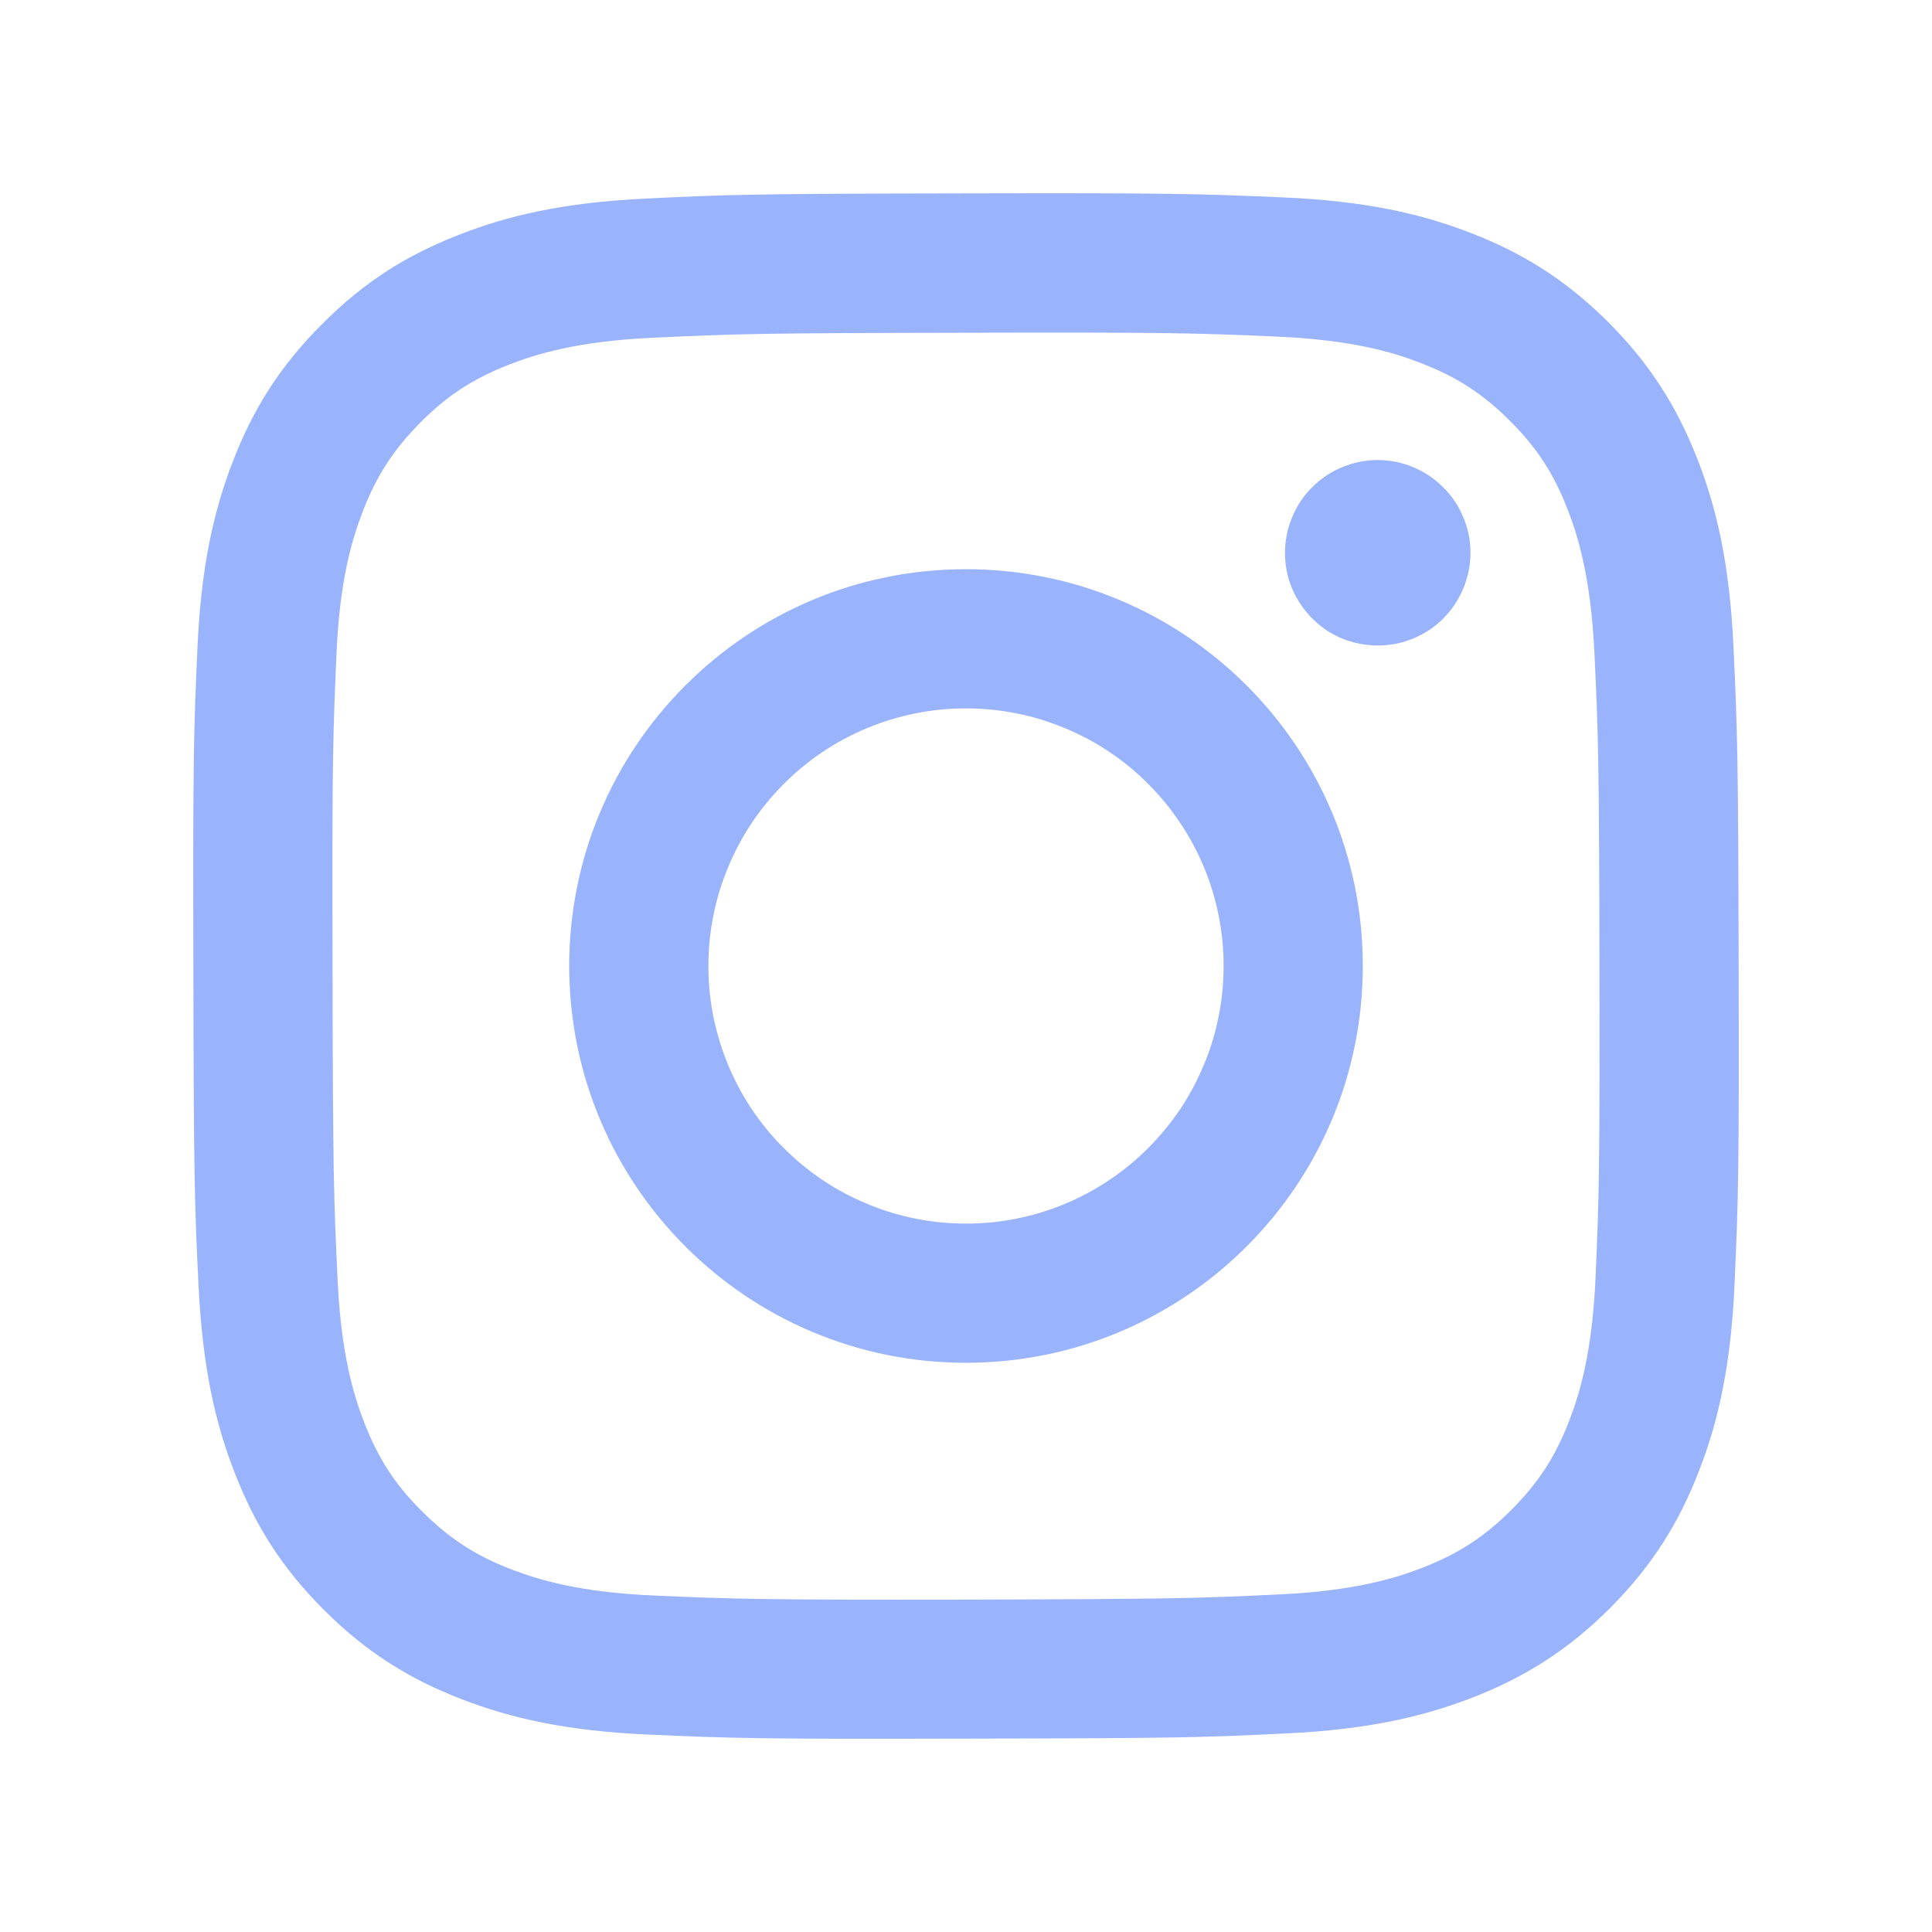
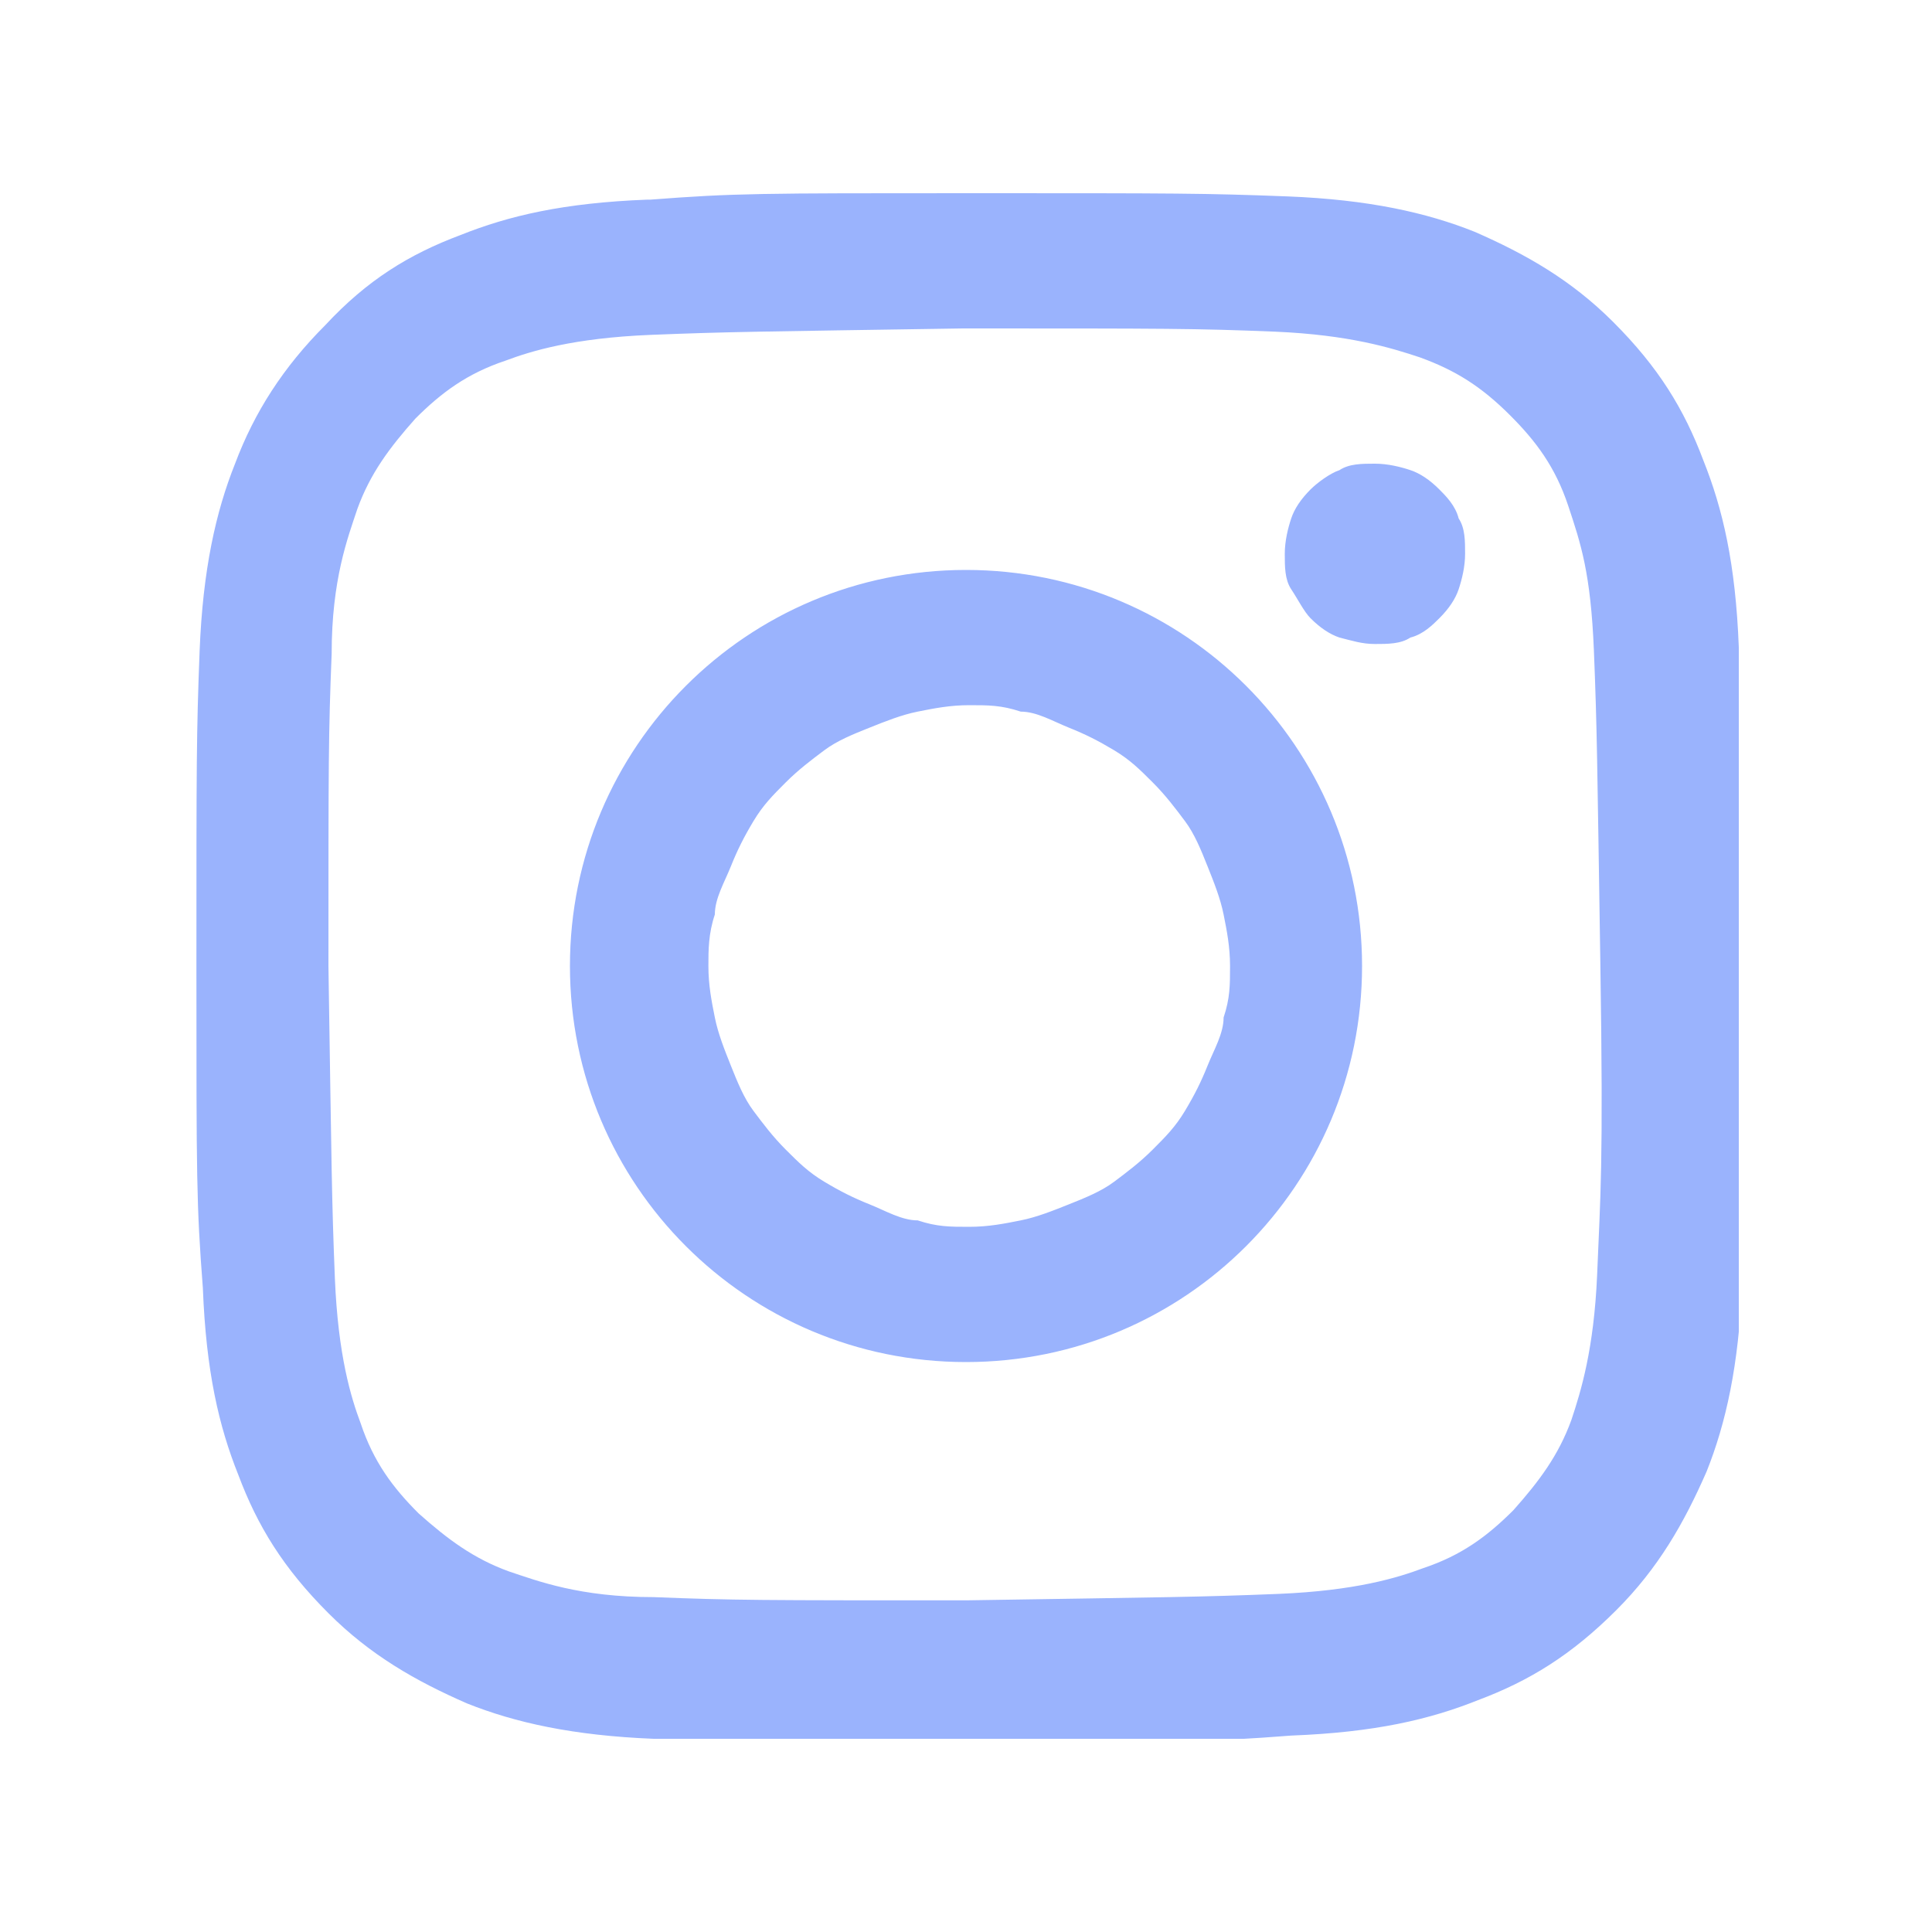
- <svg xmlns="http://www.w3.org/2000/svg" width="60" zoomAndPan="magnify" viewBox="0 0 45 45" height="60" preserveAspectRatio="xMidYMid meet" version="1.0">
+ <svg xmlns="http://www.w3.org/2000/svg" version="1.1" viewBox="0 0 60 60">
  <defs>
-     <clipPath id="3596fcc392">
-       <path d="M 4.5 4.5 L 40.5 4.5 L 40.5 40.5 L 4.5 40.5 Z M 4.5 4.5 " clip-rule="nonzero" />
+     <style>
+       .cls-1 {
+         fill: none;
+       }
+ 
+       .cls-2 {
+         fill: #9ab3fd;
+       }
+ 
+       .cls-3 {
+         clip-path: url(#clippath);
+       }
+     </style>
+     <clipPath id="clippath">
+       <rect class="cls-1" x="6" y="6" width="48" height="48" />
    </clipPath>
  </defs>
-   <g clip-path="url(#3596fcc392)">
-     <path fill="#9ab3fd" d="M 15.047 4.625 C 13.129 4.715 11.82 5.023 10.68 5.473 C 9.496 5.934 8.492 6.551 7.496 7.555 C 6.496 8.555 5.883 9.559 5.426 10.742 C 4.98 11.891 4.68 13.199 4.598 15.113 C 4.512 17.031 4.492 17.645 4.504 22.535 C 4.512 27.422 4.531 28.035 4.625 29.957 C 4.719 31.871 5.023 33.18 5.473 34.32 C 5.934 35.504 6.551 36.508 7.555 37.508 C 8.555 38.504 9.559 39.117 10.746 39.574 C 11.891 40.02 13.199 40.32 15.117 40.402 C 17.031 40.488 17.648 40.508 22.535 40.496 C 27.422 40.488 28.039 40.469 29.957 40.375 C 31.875 40.285 33.176 39.977 34.32 39.531 C 35.504 39.066 36.508 38.449 37.508 37.449 C 38.504 36.445 39.117 35.441 39.574 34.258 C 40.02 33.113 40.32 31.801 40.402 29.887 C 40.488 27.965 40.508 27.352 40.496 22.465 C 40.488 17.578 40.465 16.965 40.375 15.047 C 40.285 13.125 39.98 11.824 39.531 10.68 C 39.066 9.496 38.449 8.492 37.449 7.492 C 36.445 6.496 35.441 5.883 34.258 5.426 C 33.109 4.98 31.801 4.68 29.887 4.598 C 27.969 4.516 27.355 4.492 22.465 4.504 C 17.578 4.512 16.965 4.531 15.047 4.625 M 15.254 37.164 C 13.5 37.09 12.547 36.797 11.914 36.555 C 11.07 36.23 10.473 35.84 9.84 35.211 C 9.207 34.586 8.816 33.984 8.488 33.145 C 8.242 32.508 7.945 31.559 7.863 29.801 C 7.773 27.906 7.754 27.336 7.746 22.531 C 7.734 17.723 7.754 17.156 7.836 15.258 C 7.91 13.504 8.203 12.551 8.449 11.914 C 8.773 11.074 9.164 10.477 9.789 9.844 C 10.418 9.211 11.02 8.82 11.859 8.492 C 12.492 8.246 13.445 7.949 15.199 7.867 C 17.098 7.777 17.664 7.758 22.473 7.75 C 27.277 7.738 27.848 7.758 29.746 7.84 C 31.5 7.918 32.453 8.207 33.086 8.453 C 33.93 8.777 34.527 9.164 35.16 9.793 C 35.793 10.422 36.184 11.02 36.512 11.863 C 36.758 12.496 37.051 13.445 37.137 15.203 C 37.227 17.102 37.246 17.668 37.254 22.473 C 37.262 27.277 37.246 27.848 37.164 29.746 C 37.086 31.5 36.797 32.453 36.551 33.09 C 36.227 33.93 35.836 34.531 35.207 35.164 C 34.578 35.793 33.98 36.184 33.141 36.512 C 32.508 36.758 31.555 37.055 29.801 37.137 C 27.902 37.227 27.336 37.246 22.527 37.258 C 17.723 37.266 17.152 37.246 15.254 37.164 M 29.93 12.879 C 29.93 13.168 29.984 13.441 30.094 13.707 C 30.207 13.969 30.363 14.203 30.566 14.406 C 30.766 14.609 31 14.766 31.266 14.875 C 31.531 14.98 31.809 15.035 32.094 15.035 C 32.379 15.035 32.656 14.98 32.918 14.871 C 33.184 14.762 33.418 14.605 33.621 14.402 C 33.82 14.199 33.977 13.965 34.086 13.699 C 34.195 13.434 34.25 13.16 34.25 12.871 C 34.25 12.586 34.195 12.309 34.082 12.047 C 33.973 11.781 33.816 11.547 33.613 11.348 C 33.41 11.145 33.176 10.988 32.91 10.879 C 32.648 10.77 32.371 10.715 32.086 10.715 C 31.797 10.715 31.523 10.773 31.258 10.883 C 30.996 10.992 30.762 11.148 30.559 11.352 C 30.355 11.555 30.203 11.789 30.094 12.055 C 29.984 12.316 29.93 12.594 29.93 12.879 M 13.258 22.52 C 13.27 27.621 17.414 31.75 22.516 31.742 C 27.621 31.73 31.754 27.586 31.742 22.48 C 31.734 17.379 27.586 13.246 22.48 13.258 C 17.379 13.266 13.246 17.414 13.258 22.52 M 16.5 22.512 C 16.5 22.117 16.535 21.727 16.613 21.34 C 16.688 20.953 16.801 20.578 16.953 20.215 C 17.102 19.852 17.285 19.504 17.504 19.176 C 17.723 18.848 17.973 18.543 18.25 18.266 C 18.527 17.984 18.828 17.738 19.156 17.516 C 19.484 17.297 19.828 17.113 20.191 16.961 C 20.555 16.809 20.93 16.695 21.316 16.617 C 21.703 16.539 22.094 16.5 22.488 16.5 C 22.883 16.5 23.273 16.535 23.66 16.613 C 24.047 16.688 24.422 16.801 24.785 16.953 C 25.148 17.102 25.496 17.285 25.824 17.504 C 26.152 17.723 26.457 17.969 26.734 18.25 C 27.012 18.527 27.262 18.828 27.48 19.156 C 27.703 19.484 27.887 19.828 28.039 20.191 C 28.191 20.555 28.305 20.93 28.383 21.316 C 28.461 21.703 28.5 22.094 28.5 22.488 C 28.5 22.883 28.465 23.273 28.387 23.66 C 28.312 24.047 28.199 24.422 28.047 24.785 C 27.898 25.148 27.715 25.496 27.496 25.824 C 27.277 26.152 27.027 26.453 26.75 26.734 C 26.473 27.012 26.172 27.262 25.844 27.48 C 25.516 27.703 25.172 27.887 24.809 28.039 C 24.445 28.191 24.07 28.305 23.684 28.383 C 23.297 28.461 22.906 28.5 22.512 28.5 C 22.117 28.5 21.727 28.465 21.34 28.387 C 20.953 28.312 20.578 28.199 20.215 28.047 C 19.852 27.898 19.504 27.715 19.176 27.496 C 18.848 27.277 18.543 27.027 18.266 26.75 C 17.984 26.473 17.738 26.172 17.516 25.844 C 17.297 25.516 17.113 25.172 16.961 24.809 C 16.809 24.441 16.695 24.066 16.617 23.684 C 16.539 23.297 16.5 22.906 16.5 22.512 " fill-opacity="1" fill-rule="nonzero" />
+   <g>
+     <g id="Layer_1">
+       <g class="cls-3">
+         <path class="cls-2" d="M20.1,6.2c-2.6.1-4.3.5-5.8,1.1-1.6.6-2.9,1.4-4.2,2.8-1.3,1.3-2.2,2.7-2.8,4.3-.6,1.5-1,3.3-1.1,5.8-.1,2.6-.1,3.4-.1,9.9,0,6.5,0,7.3.2,9.9.1,2.6.5,4.3,1.1,5.8.6,1.6,1.4,2.9,2.8,4.3,1.3,1.3,2.7,2.1,4.3,2.8,1.5.6,3.3,1,5.8,1.1,2.6.1,3.4.1,9.9.1,6.5,0,7.3,0,9.9-.2,2.6-.1,4.3-.5,5.8-1.1,1.6-.6,2.9-1.4,4.3-2.8,1.3-1.3,2.1-2.7,2.8-4.3.6-1.5,1-3.3,1.1-5.8.1-2.6.1-3.4.1-9.9,0-6.5,0-7.3-.2-9.9-.1-2.6-.5-4.3-1.1-5.8-.6-1.6-1.4-2.9-2.8-4.3-1.3-1.3-2.7-2.1-4.3-2.8-1.5-.6-3.3-1-5.8-1.1-2.6-.1-3.4-.1-9.9-.1-6.5,0-7.3,0-9.9.2M20.3,49.6c-2.3,0-3.6-.5-4.5-.8-1.1-.4-1.9-1-2.8-1.8-.8-.8-1.4-1.6-1.8-2.8-.3-.8-.7-2.1-.8-4.5-.1-2.5-.1-3.3-.2-9.7,0-6.4,0-7.2.1-9.7,0-2.3.5-3.6.8-4.5.4-1.1,1-1.9,1.8-2.8.8-.8,1.6-1.4,2.8-1.8.8-.3,2.1-.7,4.5-.8,2.5-.1,3.3-.1,9.7-.2,6.4,0,7.2,0,9.7.1,2.3.1,3.6.5,4.5.8,1.1.4,1.9.9,2.8,1.8.8.8,1.4,1.6,1.8,2.8s.7,2.1.8,4.5c.1,2.5.1,3.3.2,9.7s0,7.2-.1,9.7c-.1,2.3-.5,3.6-.8,4.5-.4,1.1-1,1.9-1.8,2.8-.8.8-1.6,1.4-2.8,1.8-.8.3-2.1.7-4.5.8-2.5.1-3.3.1-9.7.2-6.4,0-7.2,0-9.7-.1M39.9,17.2c0,.4,0,.8.2,1.1.2.3.4.7.6.9.3.3.6.5.9.6.4.1.7.2,1.1.2s.8,0,1.1-.2c.4-.1.7-.4.9-.6.3-.3.5-.6.6-.9s.2-.7.2-1.1,0-.8-.2-1.1c-.1-.4-.4-.7-.6-.9-.3-.3-.6-.5-.9-.6-.3-.1-.7-.2-1.1-.2s-.8,0-1.1.2c-.3.1-.7.4-.9.6-.3.3-.5.6-.6.9-.1.3-.2.7-.2,1.1M17.7,30c0,6.8,5.5,12.3,12.3,12.3,6.8,0,12.3-5.5,12.3-12.3,0-6.8-5.5-12.3-12.3-12.3-6.8,0-12.3,5.5-12.3,12.3M22,30c0-.5,0-1,.2-1.6,0-.5.3-1,.5-1.5.2-.5.4-.9.7-1.4s.6-.8,1-1.2c.4-.4.8-.7,1.2-1,.4-.3.9-.5,1.4-.7s1-.4,1.5-.5,1-.2,1.6-.2,1,0,1.6.2c.5,0,1,.3,1.5.5.5.2.9.4,1.4.7s.8.6,1.2,1c.4.4.7.8,1,1.2.3.4.5.9.7,1.4s.4,1,.5,1.5.2,1,.2,1.6,0,1-.2,1.6c0,.5-.3,1-.5,1.5-.2.5-.4.9-.7,1.4s-.6.8-1,1.2c-.4.4-.8.7-1.2,1-.4.3-.9.5-1.4.7s-1,.4-1.5.5-1,.2-1.6.2-1,0-1.6-.2c-.5,0-1-.3-1.5-.5-.5-.2-.9-.4-1.4-.7s-.8-.6-1.2-1c-.4-.4-.7-.8-1-1.2-.3-.4-.5-.9-.7-1.4-.2-.5-.4-1-.5-1.5-.1-.5-.2-1-.2-1.6" />
+       </g>
+     </g>
  </g>
</svg>
